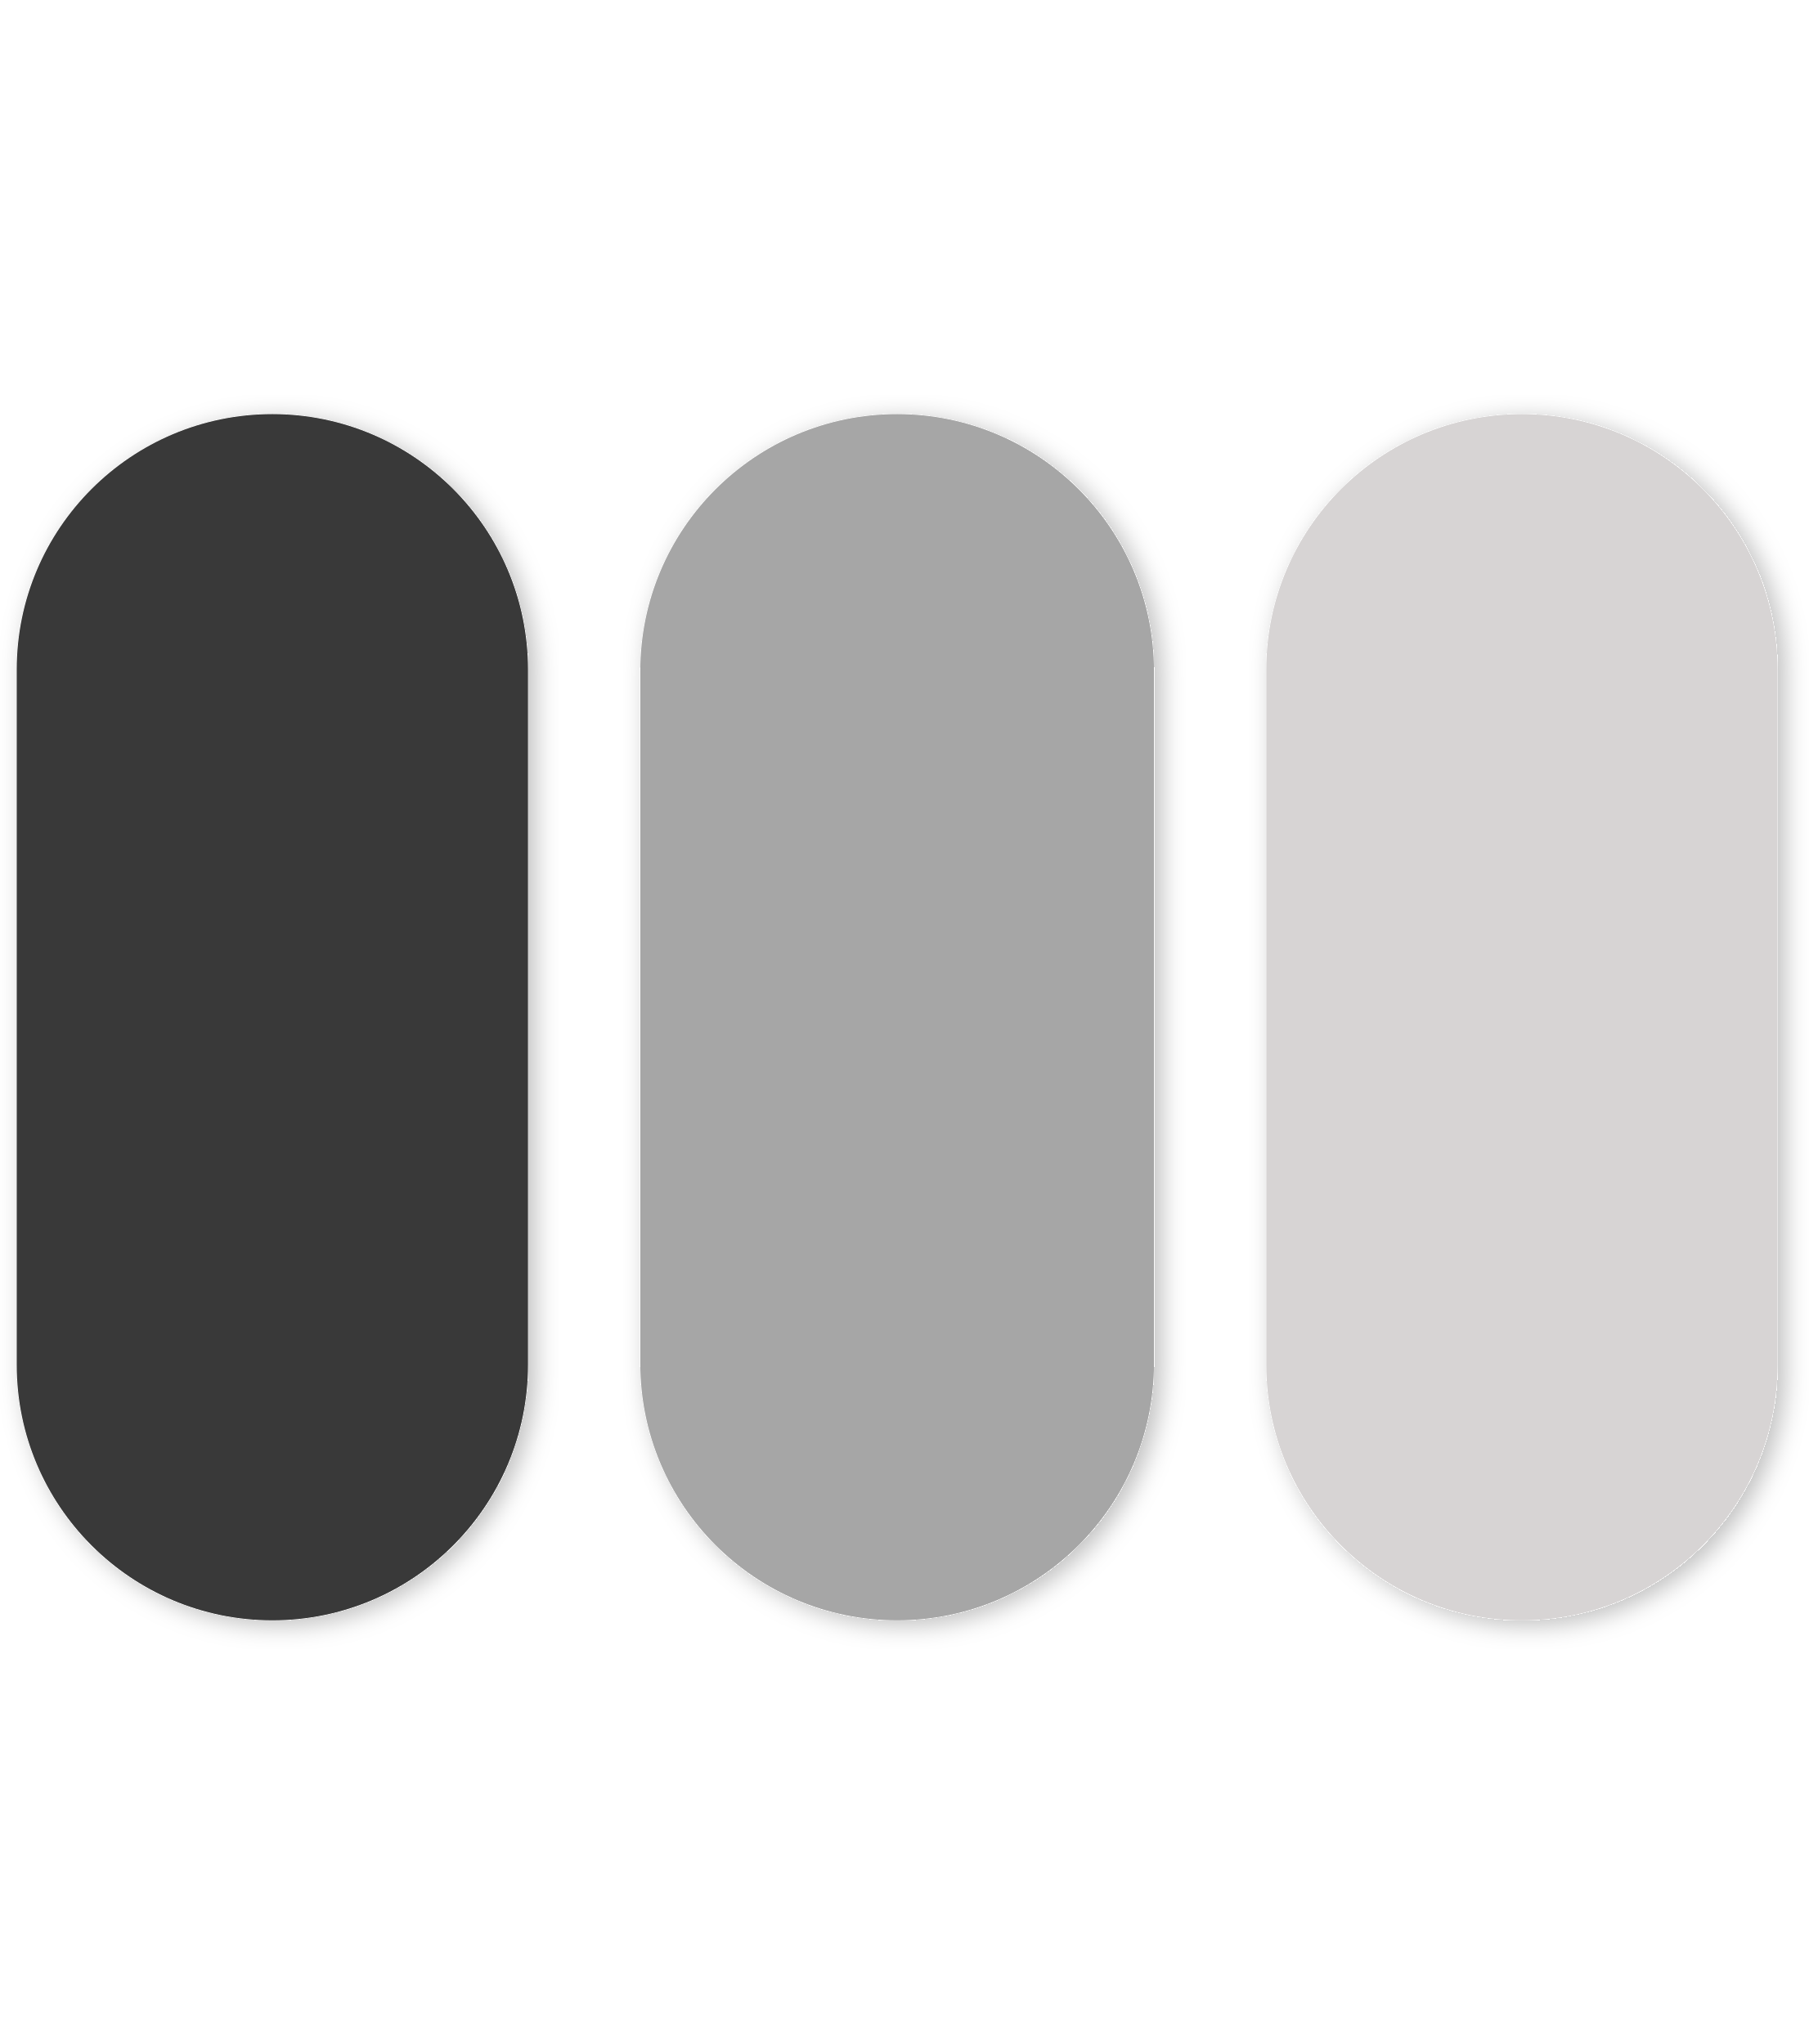
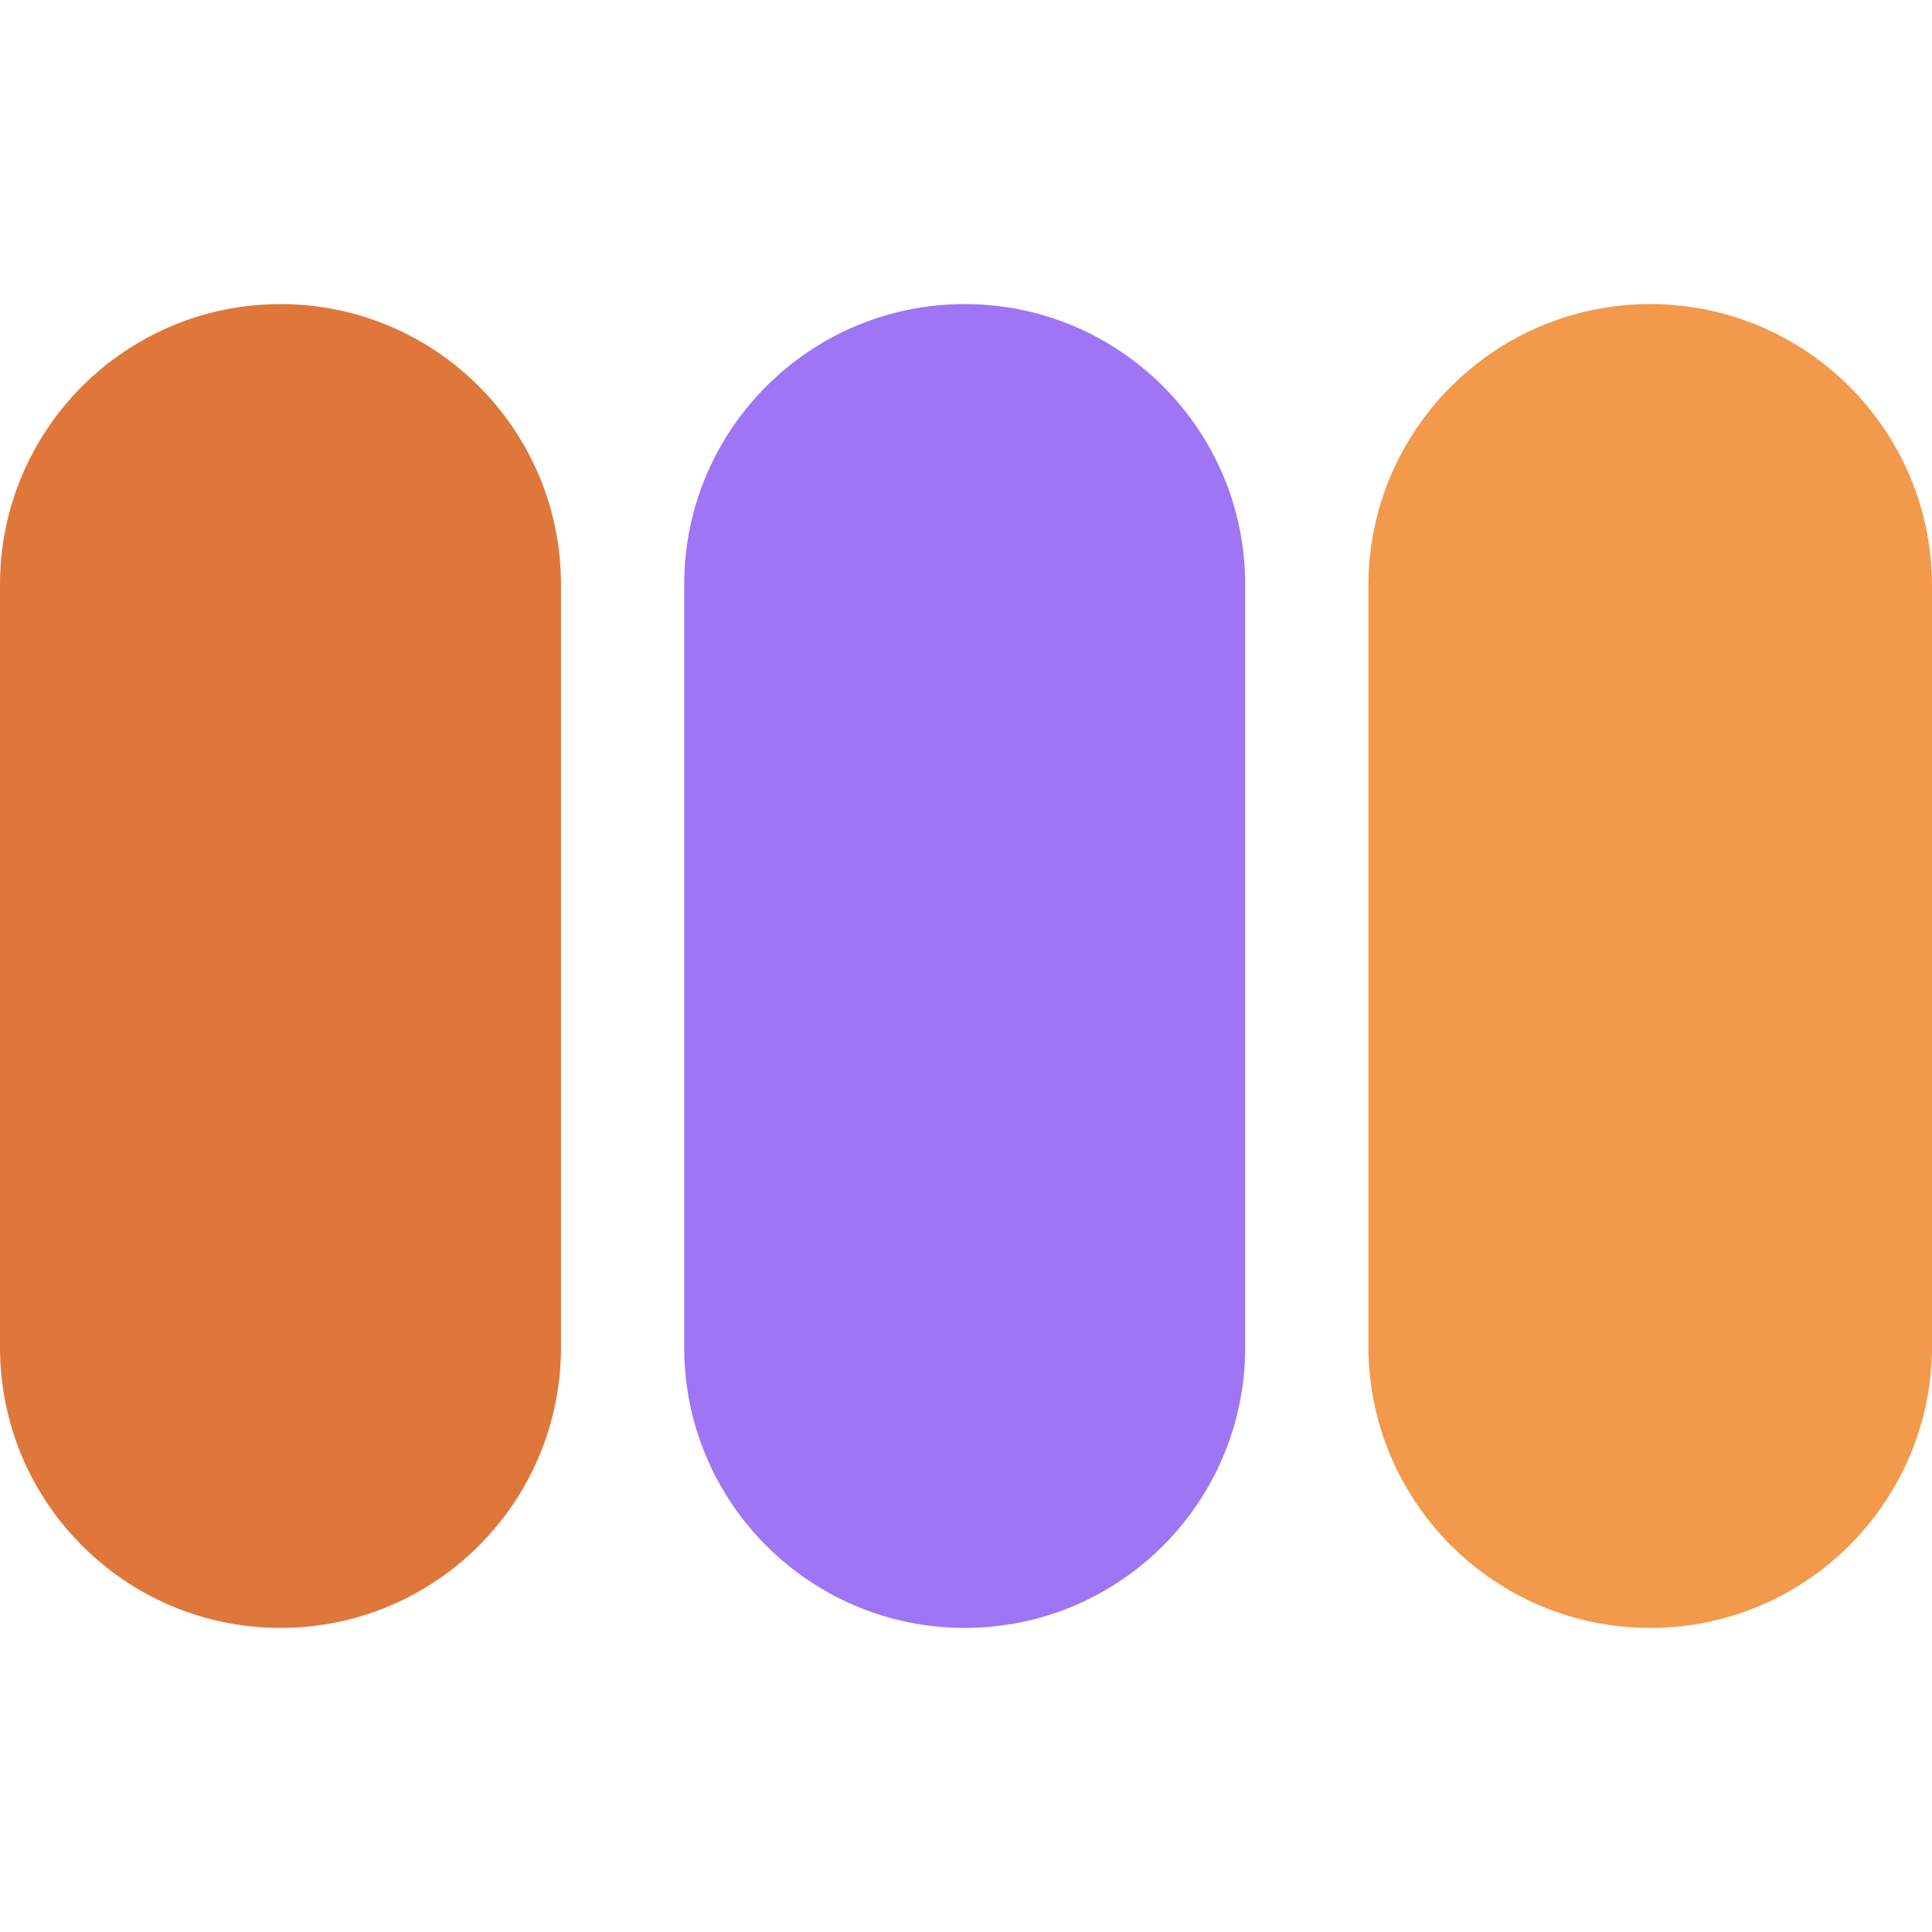
- <svg xmlns="http://www.w3.org/2000/svg" width="23" height="26" viewBox="0 0 757 525" fill="none">
-   <g filter="url(#filter0_d_803_14900)">
-     <rect x="7" y="8" width="214" height="505" rx="107" fill="#393939" />
-   </g>
-   <g filter="url(#filter1_d_803_14900)">
-     <rect x="268" y="8" width="215" height="505" rx="107.5" fill="#A6A6A6" />
-   </g>
-   <g filter="url(#filter2_d_803_14900)">
-     <rect x="530" y="8" width="214" height="505" rx="107" fill="#D7D4D4" />
-   </g>
-   <defs>
-     <filter id="filter0_d_803_14900" x="0" y="0" width="234" height="525" filterUnits="userSpaceOnUse" color-interpolation-filters="sRGB">
-       <feFlood flood-opacity="0" result="BackgroundImageFix" />
-       <feColorMatrix in="SourceAlpha" type="matrix" values="0 0 0 0 0 0 0 0 0 0 0 0 0 0 0 0 0 0 127 0" result="hardAlpha" />
-       <feOffset dx="3" dy="2" />
-       <feGaussianBlur stdDeviation="5" />
-       <feComposite in2="hardAlpha" operator="out" />
-       <feColorMatrix type="matrix" values="0 0 0 0 0 0 0 0 0 0 0 0 0 0 0 0 0 0 0.25 0" />
-       <feBlend mode="normal" in2="BackgroundImageFix" result="effect1_dropShadow_803_14900" />
-       <feBlend mode="normal" in="SourceGraphic" in2="effect1_dropShadow_803_14900" result="shape" />
-     </filter>
-     <filter id="filter1_d_803_14900" x="261" y="0" width="235" height="525" filterUnits="userSpaceOnUse" color-interpolation-filters="sRGB">
-       <feFlood flood-opacity="0" result="BackgroundImageFix" />
-       <feColorMatrix in="SourceAlpha" type="matrix" values="0 0 0 0 0 0 0 0 0 0 0 0 0 0 0 0 0 0 127 0" result="hardAlpha" />
-       <feOffset dx="3" dy="2" />
-       <feGaussianBlur stdDeviation="5" />
-       <feComposite in2="hardAlpha" operator="out" />
-       <feColorMatrix type="matrix" values="0 0 0 0 0 0 0 0 0 0 0 0 0 0 0 0 0 0 0.25 0" />
-       <feBlend mode="normal" in2="BackgroundImageFix" result="effect1_dropShadow_803_14900" />
-       <feBlend mode="normal" in="SourceGraphic" in2="effect1_dropShadow_803_14900" result="shape" />
-     </filter>
-     <filter id="filter2_d_803_14900" x="523" y="0" width="234" height="525" filterUnits="userSpaceOnUse" color-interpolation-filters="sRGB">
-       <feFlood flood-opacity="0" result="BackgroundImageFix" />
-       <feColorMatrix in="SourceAlpha" type="matrix" values="0 0 0 0 0 0 0 0 0 0 0 0 0 0 0 0 0 0 127 0" result="hardAlpha" />
-       <feOffset dx="3" dy="2" />
-       <feGaussianBlur stdDeviation="5" />
-       <feComposite in2="hardAlpha" operator="out" />
-       <feColorMatrix type="matrix" values="0 0 0 0 0 0 0 0 0 0 0 0 0 0 0 0 0 0 0.25 0" />
-       <feBlend mode="normal" in2="BackgroundImageFix" result="effect1_dropShadow_803_14900" />
-       <feBlend mode="normal" in="SourceGraphic" in2="effect1_dropShadow_803_14900" result="shape" />
-     </filter>
-   </defs>
+ <svg xmlns="http://www.w3.org/2000/svg" width="23" height="23" viewBox="0 0 737 505" fill="none">
+   <path d="M214 107C214 47.906 166.094 0 107 0C47.906 0 0 47.906 0 107V398C0 457.094 47.906 505 107 505C166.094 505 214 457.094 214 398V107Z" fill="#DF773B" />
+   <path d="M737 107.5C737 48.129 688.871 0 629.5 0C570.129 0 522 48.129 522 107.5V397.5C522 456.871 570.129 505 629.5 505C688.871 505 737 456.871 737 397.5V107.5Z" fill="#F2994B" />
+   <path d="M475 107C475 47.906 427.094 0 368 0C308.906 0 261 47.906 261 107V398C261 457.094 308.906 505 368 505C427.094 505 475 457.094 475 398V107Z" fill="#9E75F5" />
</svg>
